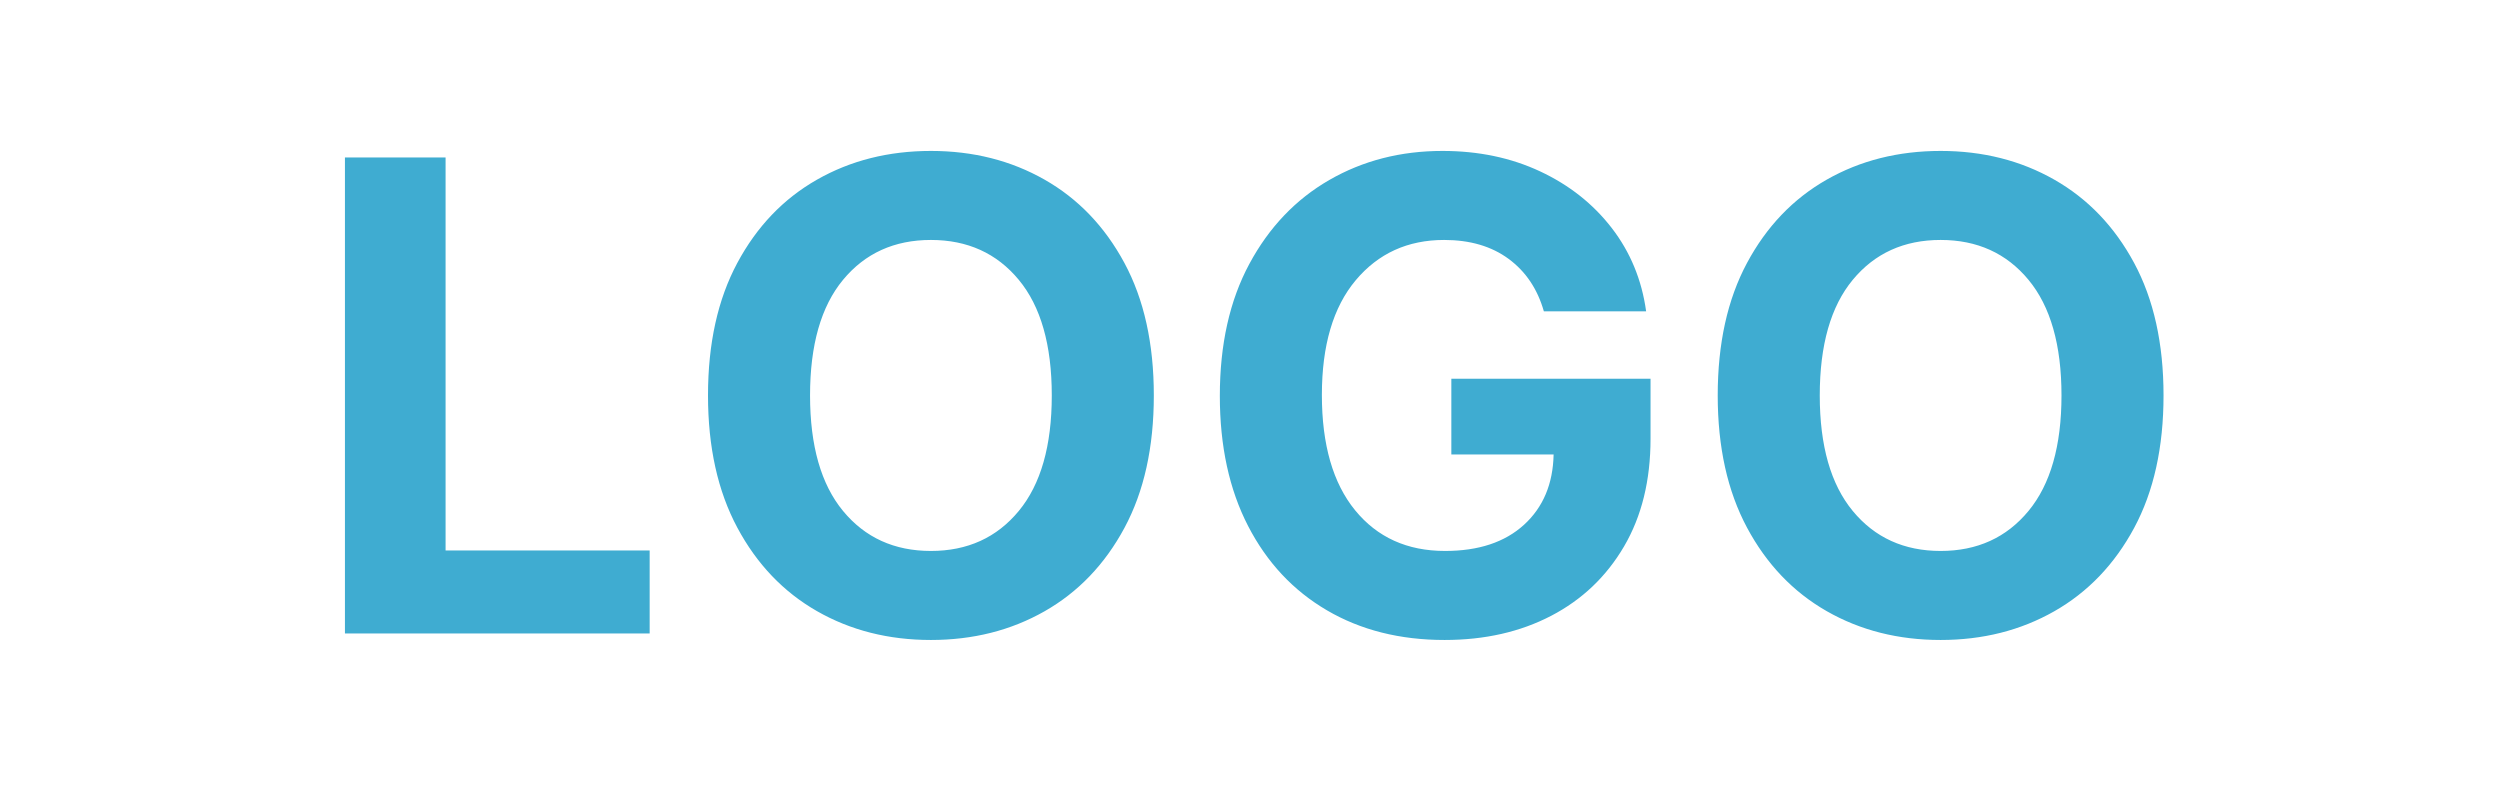
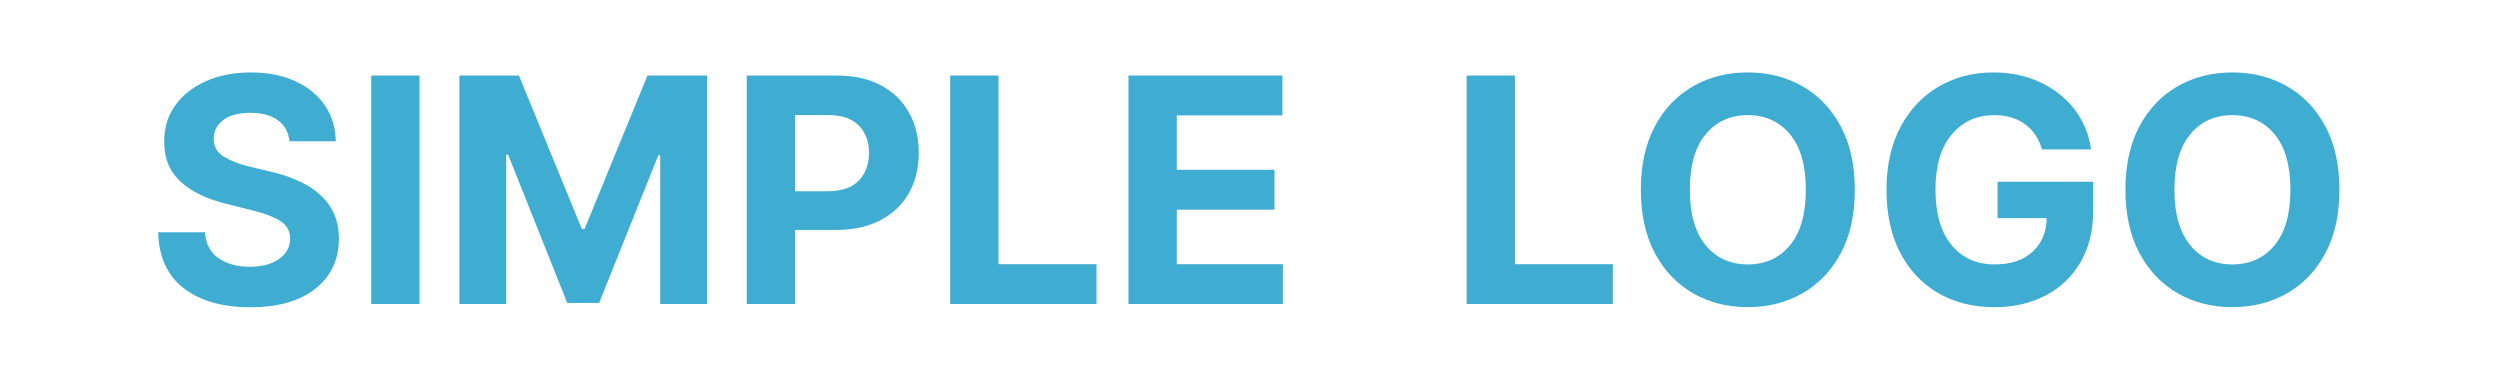
- <svg xmlns="http://www.w3.org/2000/svg" width="550px" height="174px" viewBox="0 0 550 174" version="1.1">
-   <g id="--LOGO--" fill="#3FACD1">
-     <path d="M247.372 116.148Q253.841 104.131 253.841 87Q253.841 69.869 247.372 57.852Q240.903 45.835 229.807 39.52Q218.71 33.205 204.801 33.205Q190.841 33.205 179.744 39.52Q168.648 45.835 162.205 57.852Q155.761 69.869 155.761 87Q155.761 104.028 162.205 116.071Q168.648 128.114 179.744 134.455Q190.841 140.795 204.801 140.795Q218.71 140.795 229.807 134.48Q240.903 128.165 247.372 116.148ZM339.648 68.489Q337.551 61.125 331.901 56.957Q326.25 52.79 317.71 52.79Q305.693 52.79 298.253 61.662Q290.813 70.534 290.813 86.898Q290.813 103.312 298.125 112.261Q305.438 121.21 317.915 121.21Q328.96 121.21 335.276 115.457Q341.591 109.705 341.795 99.989L319.295 99.989L319.295 83.318L363.119 83.318L363.119 96.511Q363.119 110.267 357.29 120.213Q351.46 130.159 341.259 135.477Q331.057 140.795 317.813 140.795Q303.085 140.795 291.938 134.276Q280.79 127.756 274.577 115.713Q268.364 103.67 268.364 87.102Q268.364 70.125 274.858 58.057Q281.352 45.989 292.449 39.597Q303.545 33.205 317.352 33.205Q329.216 33.205 338.83 37.705Q348.443 42.205 354.58 50.156Q360.716 58.108 362.148 68.489L339.648 68.489ZM469.509 116.148Q475.977 104.131 475.977 87Q475.977 69.869 469.509 57.852Q463.04 45.835 451.943 39.52Q440.847 33.205 426.938 33.205Q412.977 33.205 401.881 39.52Q390.784 45.835 384.341 57.852Q377.898 69.869 377.898 87Q377.898 104.028 384.341 116.071Q390.784 128.114 401.881 134.455Q412.977 140.795 426.938 140.795Q440.847 140.795 451.943 134.48Q463.04 128.165 469.509 116.148ZM75.886 34.636L75.886 139.364L142.926 139.364L142.926 121.108L98.028 121.108L98.028 34.636L75.886 34.636ZM224.131 61.56Q231.392 70.329 231.392 87Q231.392 103.619 224.131 112.415Q216.869 121.21 204.801 121.21Q192.733 121.21 185.472 112.415Q178.21 103.619 178.21 87Q178.21 70.329 185.472 61.56Q192.733 52.79 204.801 52.79Q216.869 52.79 224.131 61.56ZM446.267 61.56Q453.528 70.329 453.528 87Q453.528 103.619 446.267 112.415Q439.006 121.21 426.938 121.21Q414.869 121.21 407.608 112.415Q400.347 103.619 400.347 87Q400.347 70.329 407.608 61.56Q414.869 52.79 426.938 52.79Q439.006 52.79 446.267 61.56Z" />
+ <svg xmlns="http://www.w3.org/2000/svg" width="1146px" height="174px" viewBox="0 0 1146 174" version="1.1">
+   <g id="--SIMPLE--LOGO--" fill="#3FACD1">
+     <path d="M127.406 55.142Q132.085 58.568 132.699 64.756L153.92 64.756Q153.767 55.398 148.909 48.29Q144.051 41.182 135.332 37.193Q126.614 33.205 114.955 33.205Q103.5 33.205 94.5 37.168Q85.5 41.131 80.361 48.264Q75.222 55.398 75.273 64.909Q75.222 76.466 82.892 83.369Q90.562 90.273 103.807 93.443L115.21 96.307Q123.75 98.352 128.352 101.216Q132.955 104.08 133.006 109.398Q132.955 115.125 127.918 118.705Q122.881 122.284 114.443 122.284Q105.801 122.284 100.151 118.321Q94.5 114.358 93.938 106.483L72.511 106.483Q72.92 123.46 84.273 132.153Q95.625 140.847 114.699 140.847Q133.875 140.847 144.588 132.332Q155.301 123.818 155.352 109.449Q155.352 100.705 151.287 94.594Q147.222 88.483 140.139 84.597Q133.057 80.71 123.955 78.665L114.545 76.415Q107.744 74.829 102.81 71.94Q97.875 69.051 97.977 63.426Q97.977 58.364 102.324 55.04Q106.67 51.716 114.801 51.716Q122.727 51.716 127.406 55.142ZM843.776 116.148Q850.244 104.131 850.244 87Q850.244 69.869 843.776 57.852Q837.307 45.835 826.21 39.52Q815.114 33.205 801.204 33.205Q787.244 33.205 776.148 39.52Q765.051 45.835 758.608 57.852Q752.165 69.869 752.165 87Q752.165 104.028 758.608 116.071Q765.051 128.114 776.148 134.455Q787.244 140.795 801.204 140.795Q815.114 140.795 826.21 134.48Q837.307 128.165 843.776 116.148ZM936.051 68.489Q933.954 61.125 928.304 56.957Q922.653 52.79 914.114 52.79Q902.096 52.79 894.656 61.662Q887.216 70.534 887.216 86.898Q887.216 103.312 894.528 112.261Q901.841 121.21 914.318 121.21Q925.364 121.21 931.679 115.457Q937.994 109.705 938.199 99.989L915.699 99.989L915.699 83.318L959.523 83.318L959.523 96.511Q959.523 110.267 953.693 120.213Q947.864 130.159 937.662 135.477Q927.46 140.795 914.216 140.795Q899.489 140.795 888.341 134.276Q877.193 127.756 870.98 115.713Q864.767 103.67 864.767 87.102Q864.767 70.125 871.261 58.057Q877.756 45.989 888.852 39.597Q899.949 33.205 913.756 33.205Q925.619 33.205 935.233 37.705Q944.847 42.205 950.983 50.156Q957.119 58.108 958.551 68.489L936.051 68.489ZM1065.91 116.148Q1072.38 104.131 1072.38 87Q1072.38 69.869 1065.91 57.852Q1059.44 45.835 1048.35 39.52Q1037.25 33.205 1023.34 33.205Q1009.38 33.205 998.284 39.52Q987.187 45.835 980.744 57.852Q974.301 69.869 974.301 87Q974.301 104.028 980.744 116.071Q987.187 128.114 998.284 134.455Q1009.38 140.795 1023.34 140.795Q1037.25 140.795 1048.35 134.48Q1059.44 128.165 1065.91 116.148ZM192.324 139.364L192.324 34.636L170.182 34.636L170.182 139.364L192.324 139.364ZM210.58 34.636L237.886 34.636L266.727 105L267.955 105L296.795 34.636L324.102 34.636L324.102 139.364L302.625 139.364L302.625 71.199L301.756 71.199L274.653 138.852L260.028 138.852L232.926 70.943L232.057 70.943L232.057 139.364L210.58 139.364L210.58 34.636ZM342.307 34.636L342.307 139.364L364.449 139.364L364.449 105.409L383.063 105.409Q395.131 105.409 403.645 100.935Q412.159 96.46 416.659 88.508Q421.159 80.557 421.159 70.125Q421.159 59.693 416.736 51.69Q412.313 43.688 403.926 39.162Q395.54 34.636 383.625 34.636L342.307 34.636ZM435.58 139.364L435.58 34.636L457.722 34.636L457.722 121.108L502.619 121.108L502.619 139.364L435.58 139.364ZM517.295 34.636L517.295 139.364L588.068 139.364L588.068 121.108L539.438 121.108L539.438 96.102L584.233 96.102L584.233 77.847L539.438 77.847L539.438 52.892L587.864 52.892L587.864 34.636L517.295 34.636ZM672.29 139.364L672.29 34.636L694.432 34.636L694.432 121.108L739.329 121.108L739.329 139.364L672.29 139.364ZM379.483 87.665L364.449 87.665L364.449 52.739L379.381 52.739Q388.994 52.739 393.673 57.52Q398.352 62.301 398.352 70.125Q398.352 77.898 393.673 82.781Q388.994 87.665 379.483 87.665ZM820.534 61.56Q827.795 70.329 827.795 87Q827.795 103.619 820.534 112.415Q813.273 121.21 801.204 121.21Q789.136 121.21 781.875 112.415Q774.614 103.619 774.614 87Q774.614 70.329 781.875 61.56Q789.136 52.79 801.204 52.79Q813.273 52.79 820.534 61.56ZM1042.67 61.56Q1049.93 70.329 1049.93 87Q1049.93 103.619 1042.67 112.415Q1035.41 121.21 1023.34 121.21Q1011.27 121.21 1004.01 112.415Q996.75 103.619 996.75 87Q996.75 70.329 1004.01 61.56Q1011.27 52.79 1023.34 52.79Q1035.41 52.79 1042.67 61.56Z" />
  </g>
</svg>
